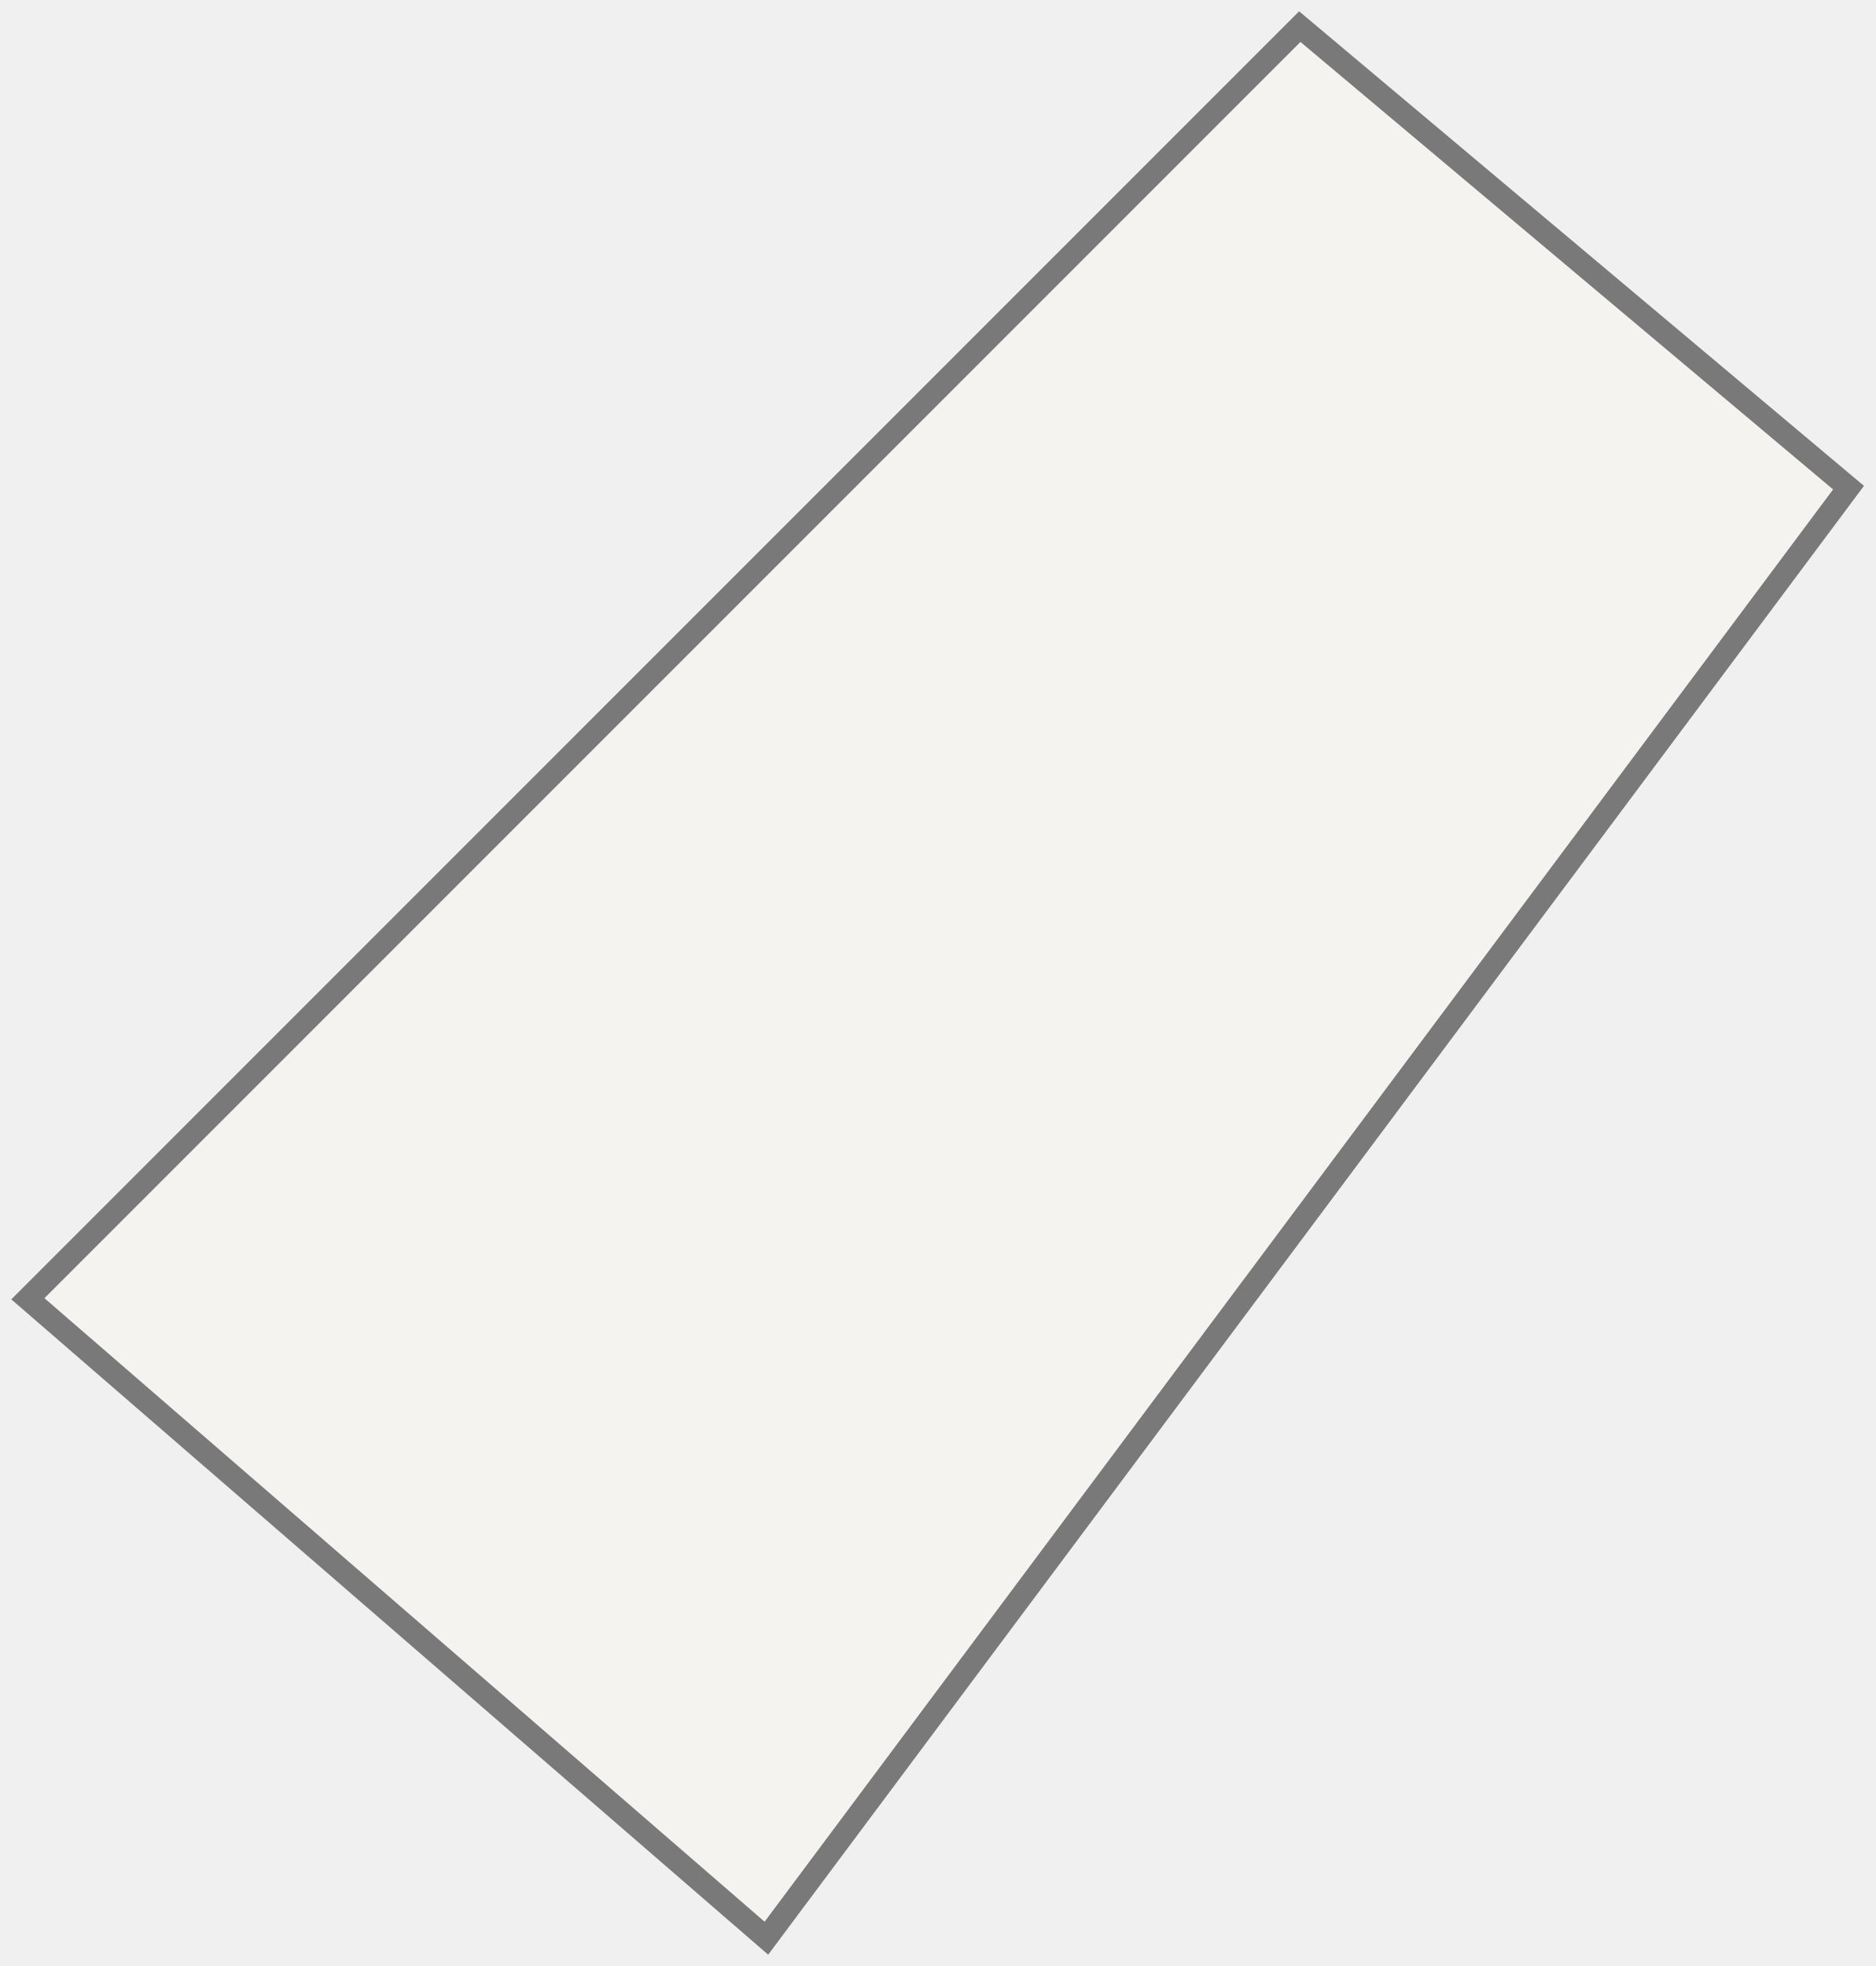
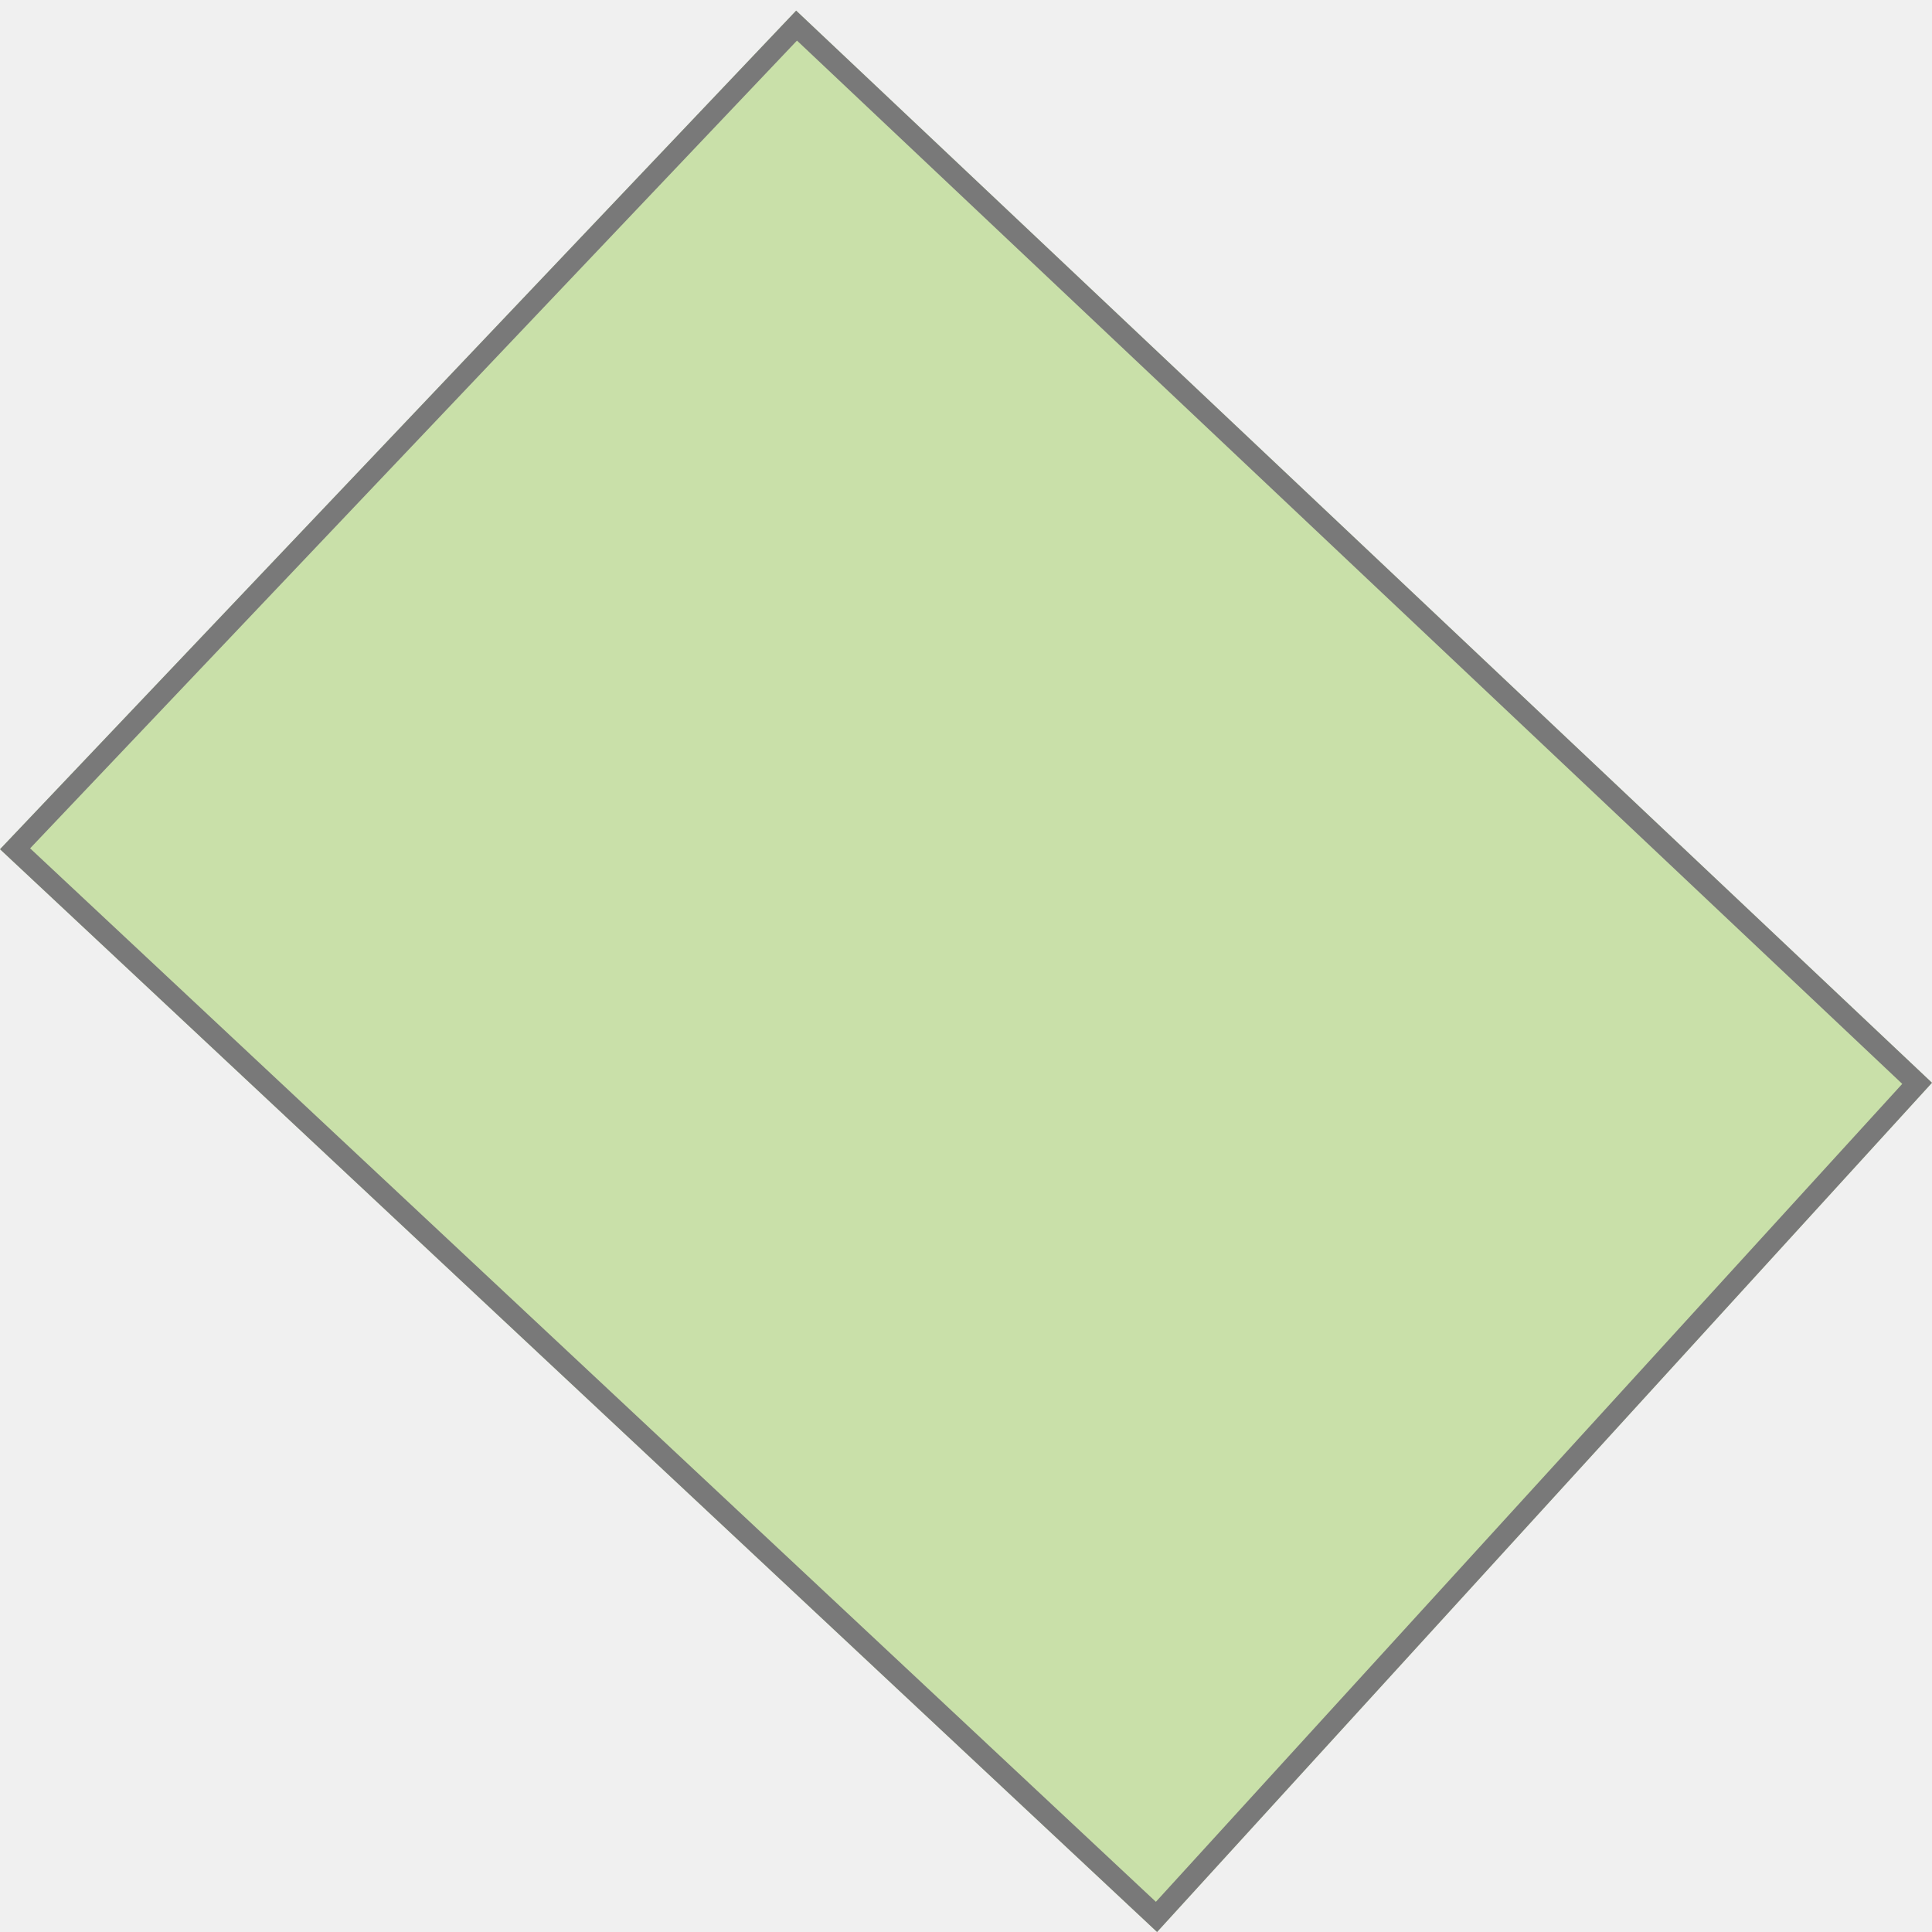
- <svg xmlns="http://www.w3.org/2000/svg" version="1.1" width="83px" height="87px">
+ <svg xmlns="http://www.w3.org/2000/svg" version="1.1" width="91px" height="91px">
  <defs>
-     <mask fill="white" id="clip196">
-       <path d="M 0.5 57.5  L 57.5 0.5  L 82.5 21.5  L 34 86.5  L 0.5 57.5  Z " fill-rule="evenodd" />
+     <mask fill="white" id="clip404">
+       <path d="M 0 40  L 54.5 91  L 91 51  L 37.5 0.5  L 0 40  Z " fill-rule="evenodd" />
    </mask>
  </defs>
-   <g transform="matrix(1 0 0 1 -295 -437 )">
-     <path d="M 0.5 57.5  L 57.5 0.5  L 82.5 21.5  L 34 86.5  L 0.5 57.5  Z " fill-rule="nonzero" fill="#f4f3f0" stroke="none" transform="matrix(1 0 0 1 295 437 )" />
-     <path d="M 0.5 57.5  L 57.5 0.5  L 82.5 21.5  L 34 86.5  L 0.5 57.5  Z " stroke-width="2" stroke="#797979" fill="none" transform="matrix(1 0 0 1 295 437 )" mask="url(#clip196)" />
+   <g transform="matrix(1 0 0 1 50 -94 )">
+     <path d="M 0 40  L 54.5 91  L 91 51  L 37.5 0.5  L 0 40  Z " fill-rule="nonzero" fill="#c9e0a9" stroke="none" transform="matrix(1 0 0 1 -50 94 )" />
+     <path d="M 0 40  L 54.5 91  L 91 51  L 37.5 0.5  L 0 40  Z " stroke-width="2" stroke="#797979" fill="none" transform="matrix(1 0 0 1 -50 94 )" mask="url(#clip404)" />
  </g>
</svg>
